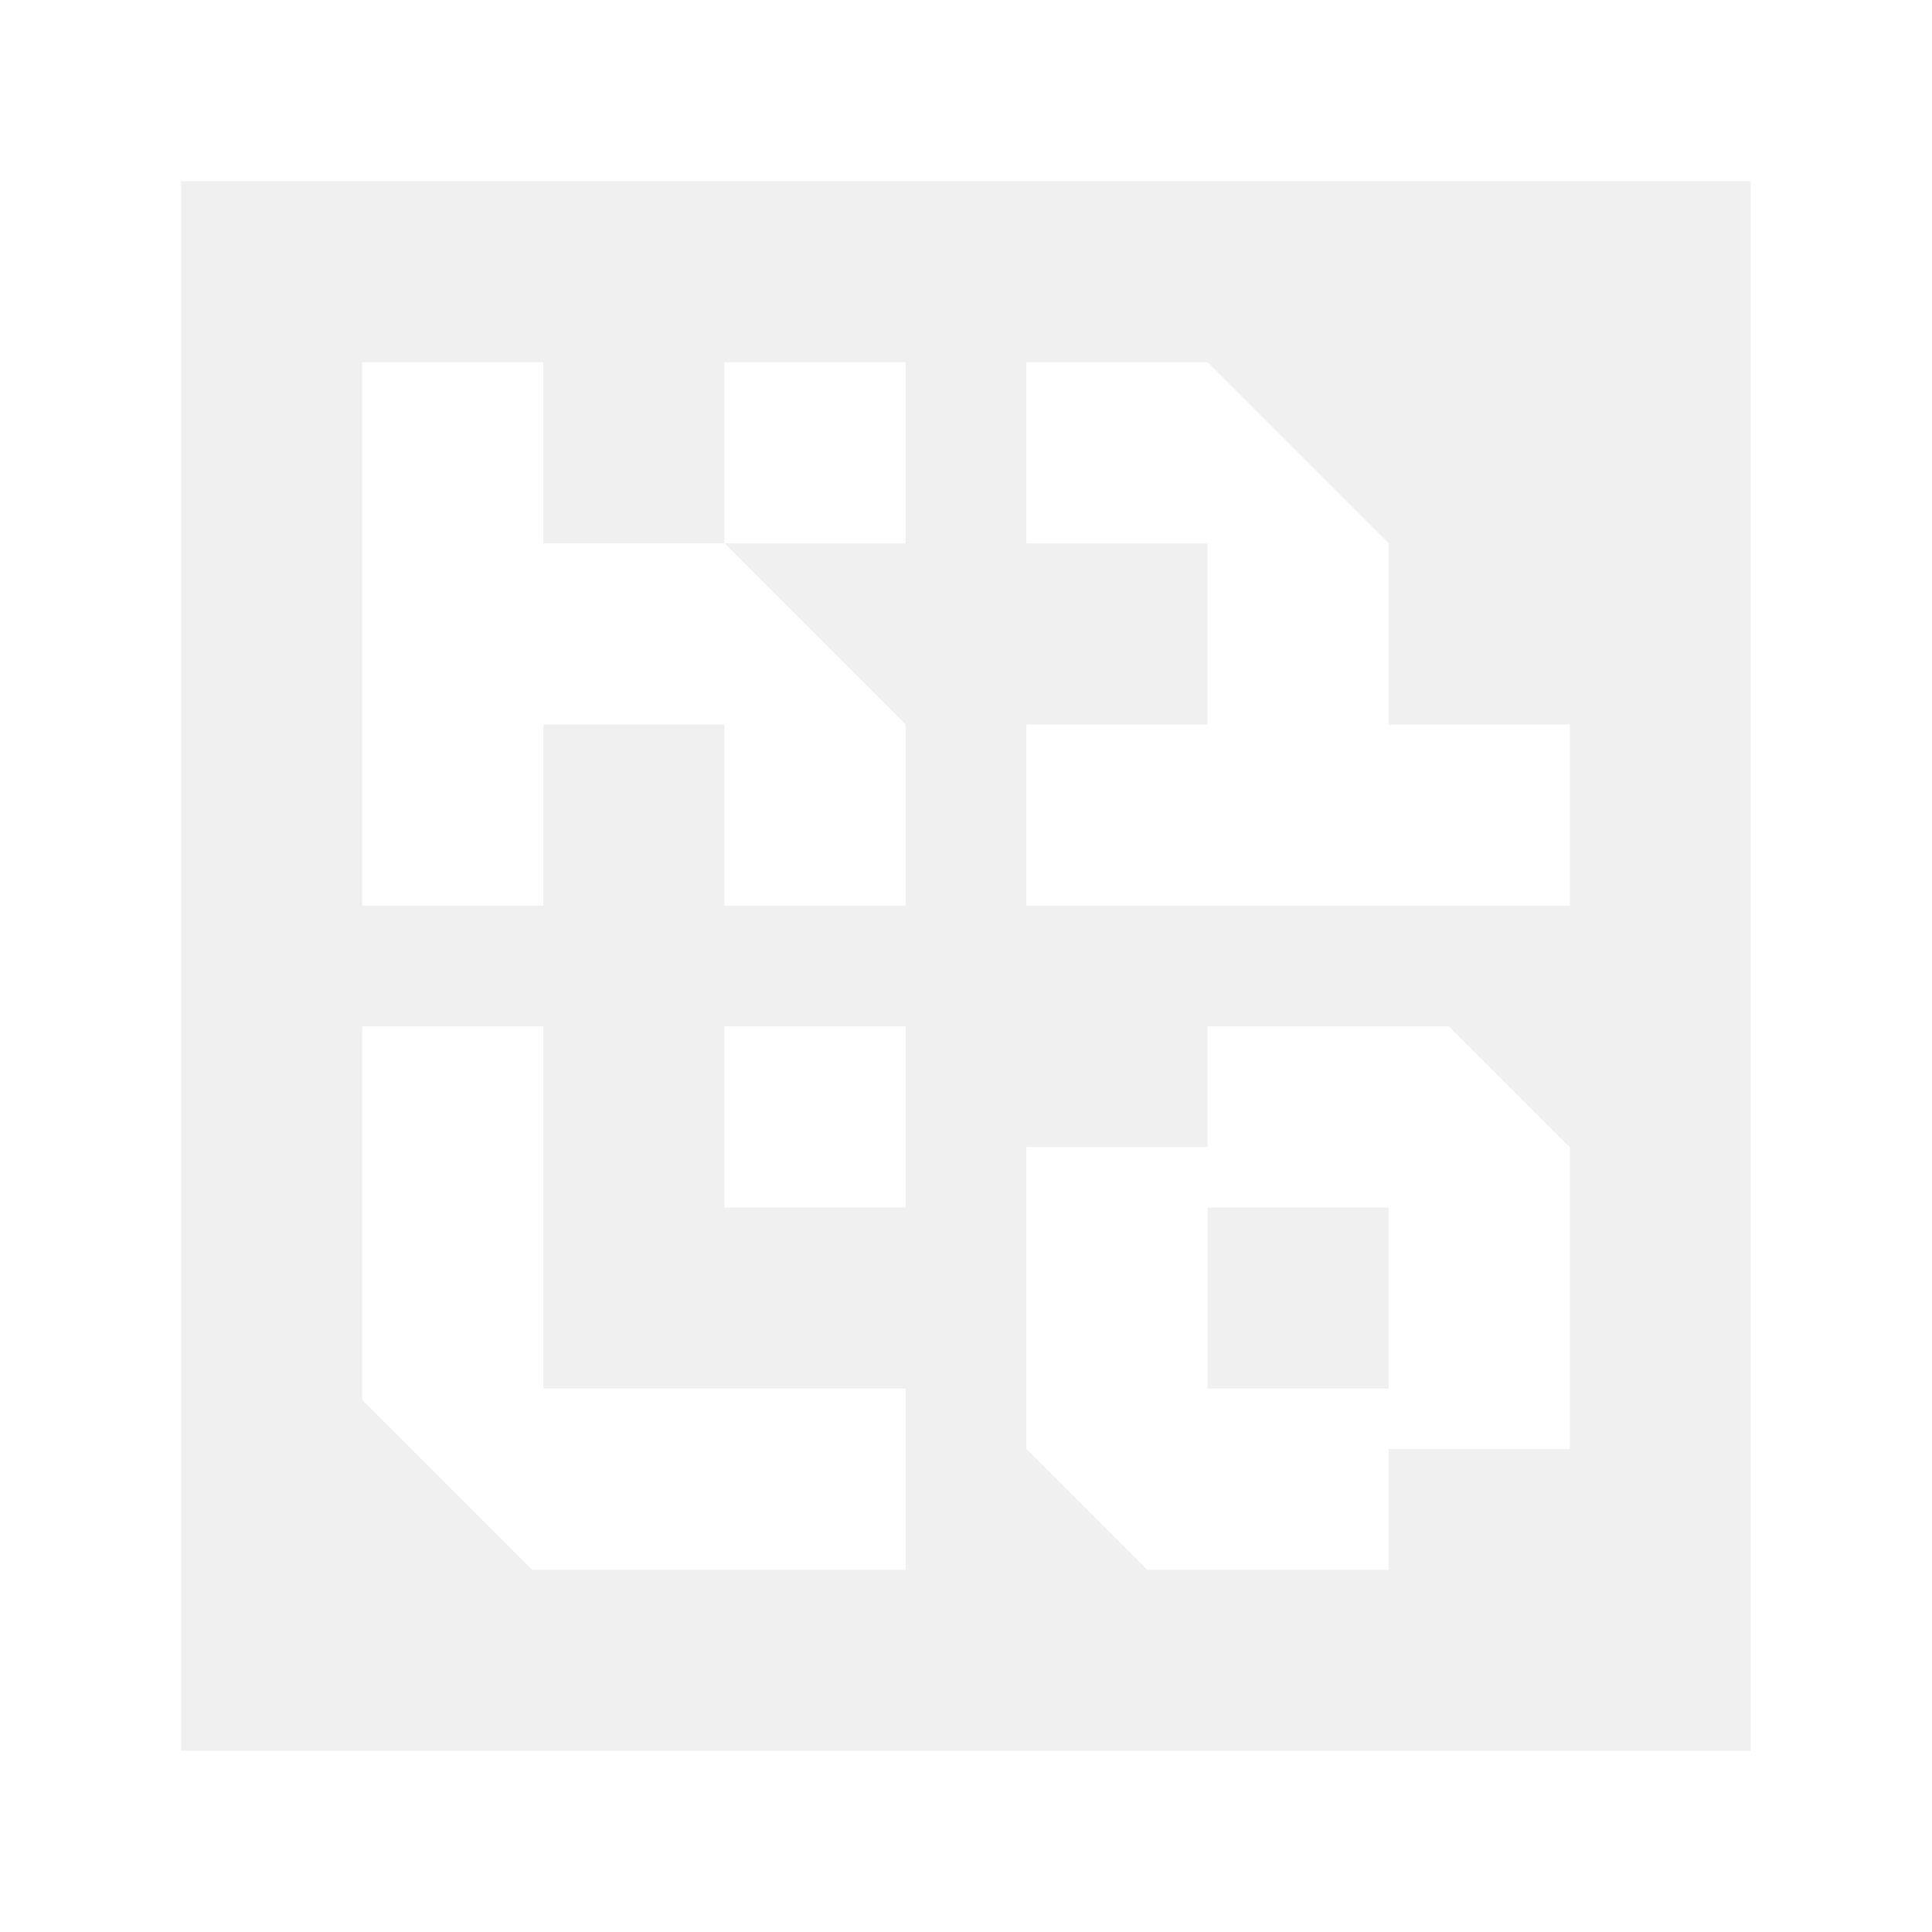
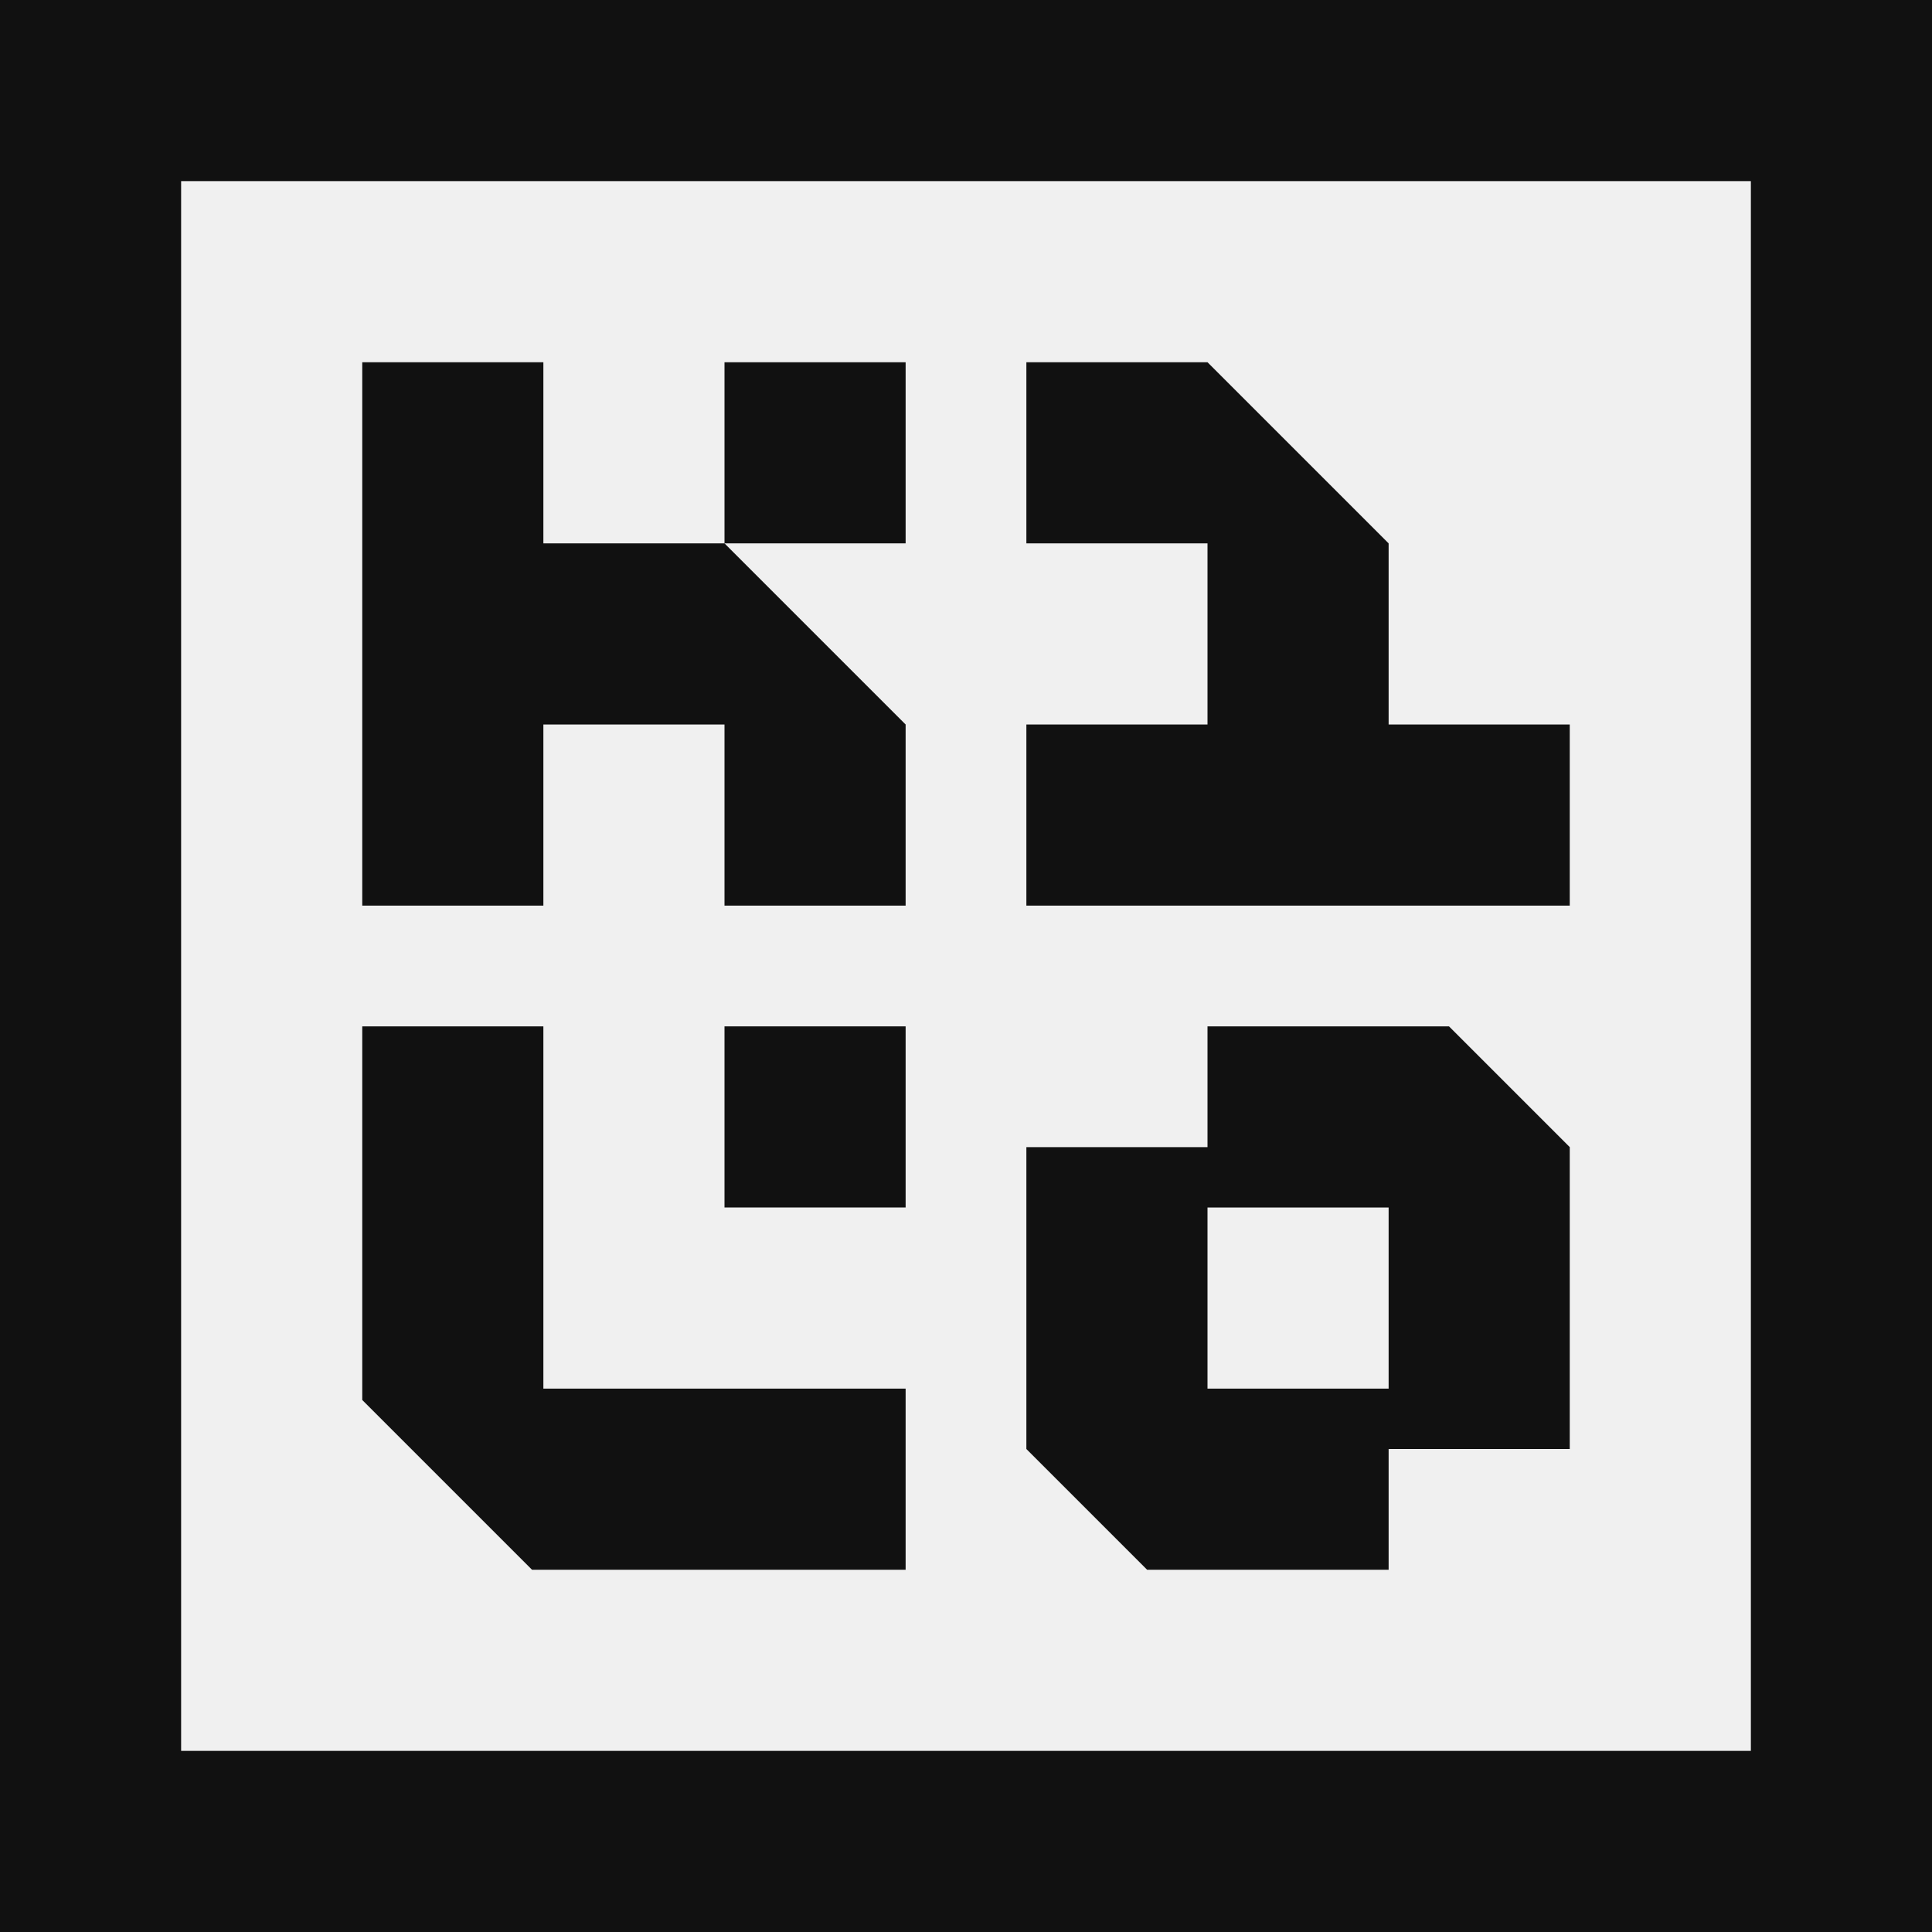
- <svg xmlns="http://www.w3.org/2000/svg" viewBox="0 0 32 32" width="32" height="32" fill="#fff">
+ <svg xmlns="http://www.w3.org/2000/svg" viewBox="0 0 32 32" width="32" height="32" fill="#111111">
  <path d="M23,26v-2h3v-5l-2-2h-4v2h-3v5l2,2h4ZM20,20h3v3h-3v-3Z" />
  <rect x="12" y="17" width="3" height="3" />
  <polygon points="26 12 23 12 23 9 20 6 17 6 17 9 20 9 20 12 17 12 17 15 26 15 26 12" />
  <path d="M0,0v32h32V0H0ZM29,29H3V3h26v26Z" />
  <polygon points="15 26 15 23 9 23 9 17 6 17 6 23.188 8.812 26 15 26" />
  <rect x="12" y="6" width="3" height="3" />
  <polygon points="9 12 12 12 12 15 15 15 15 12 12 9 9 9 9 6 6 6 6 15 9 15 9 12" />
</svg>
